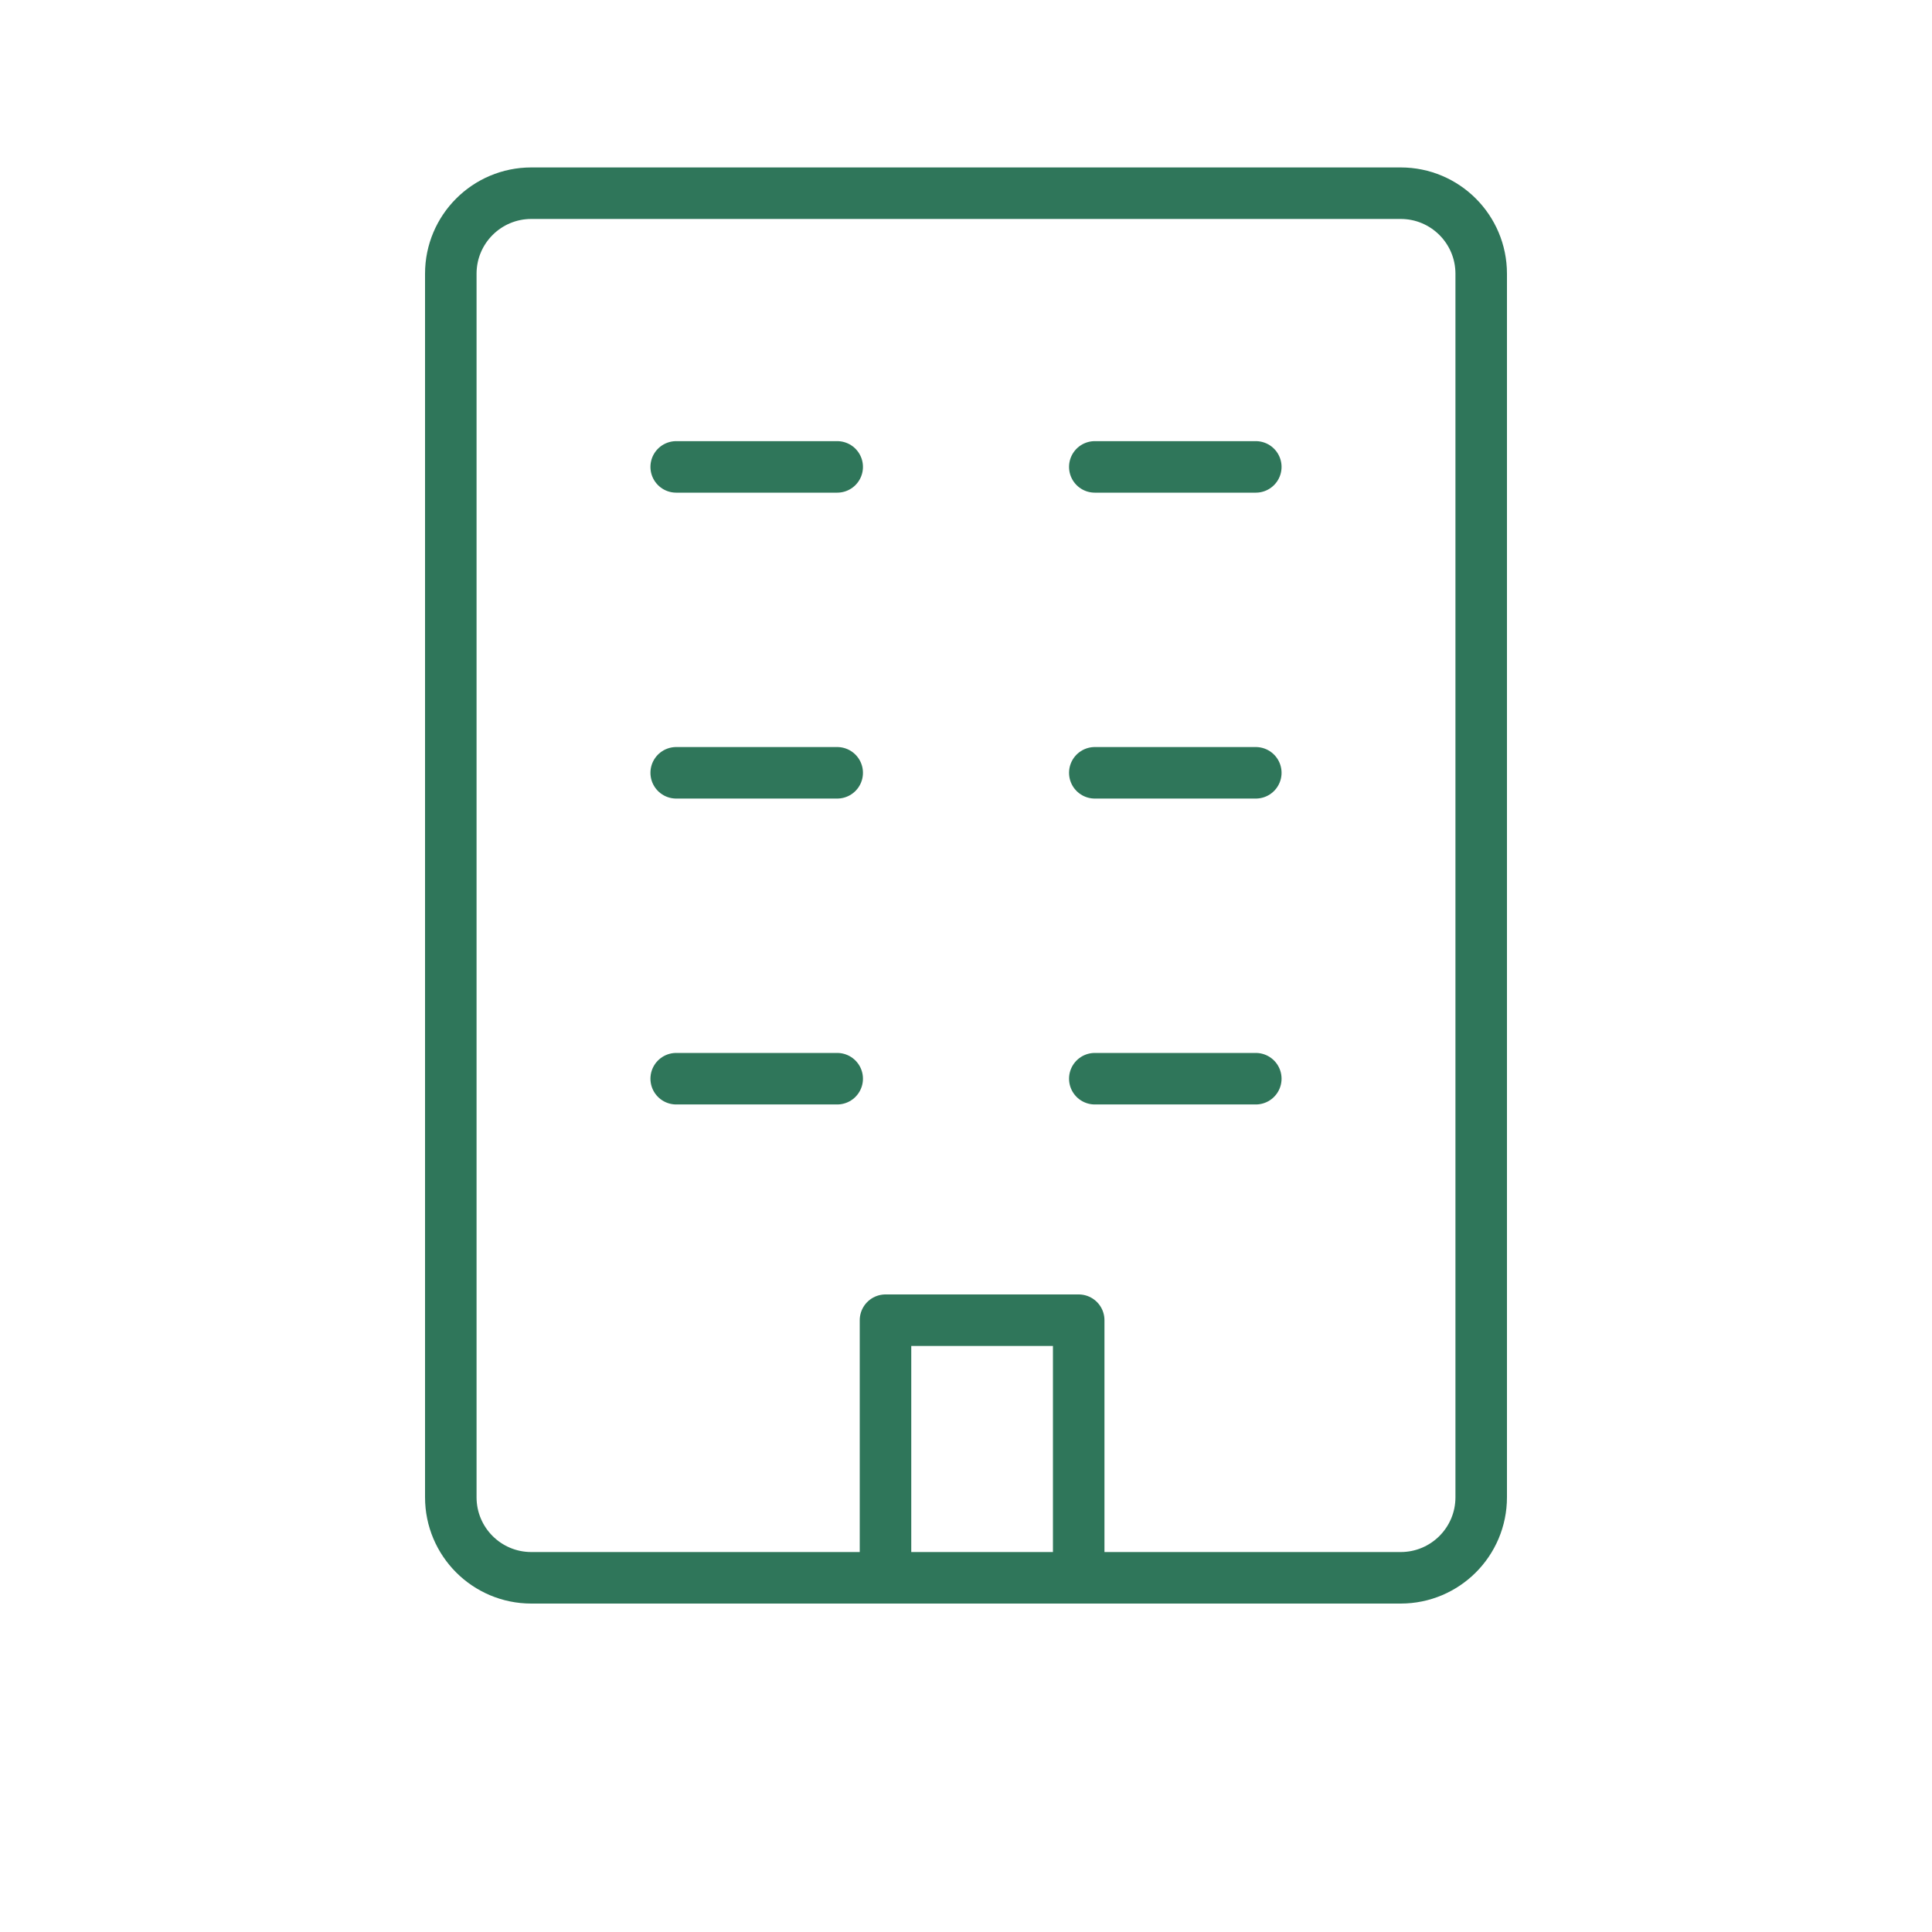
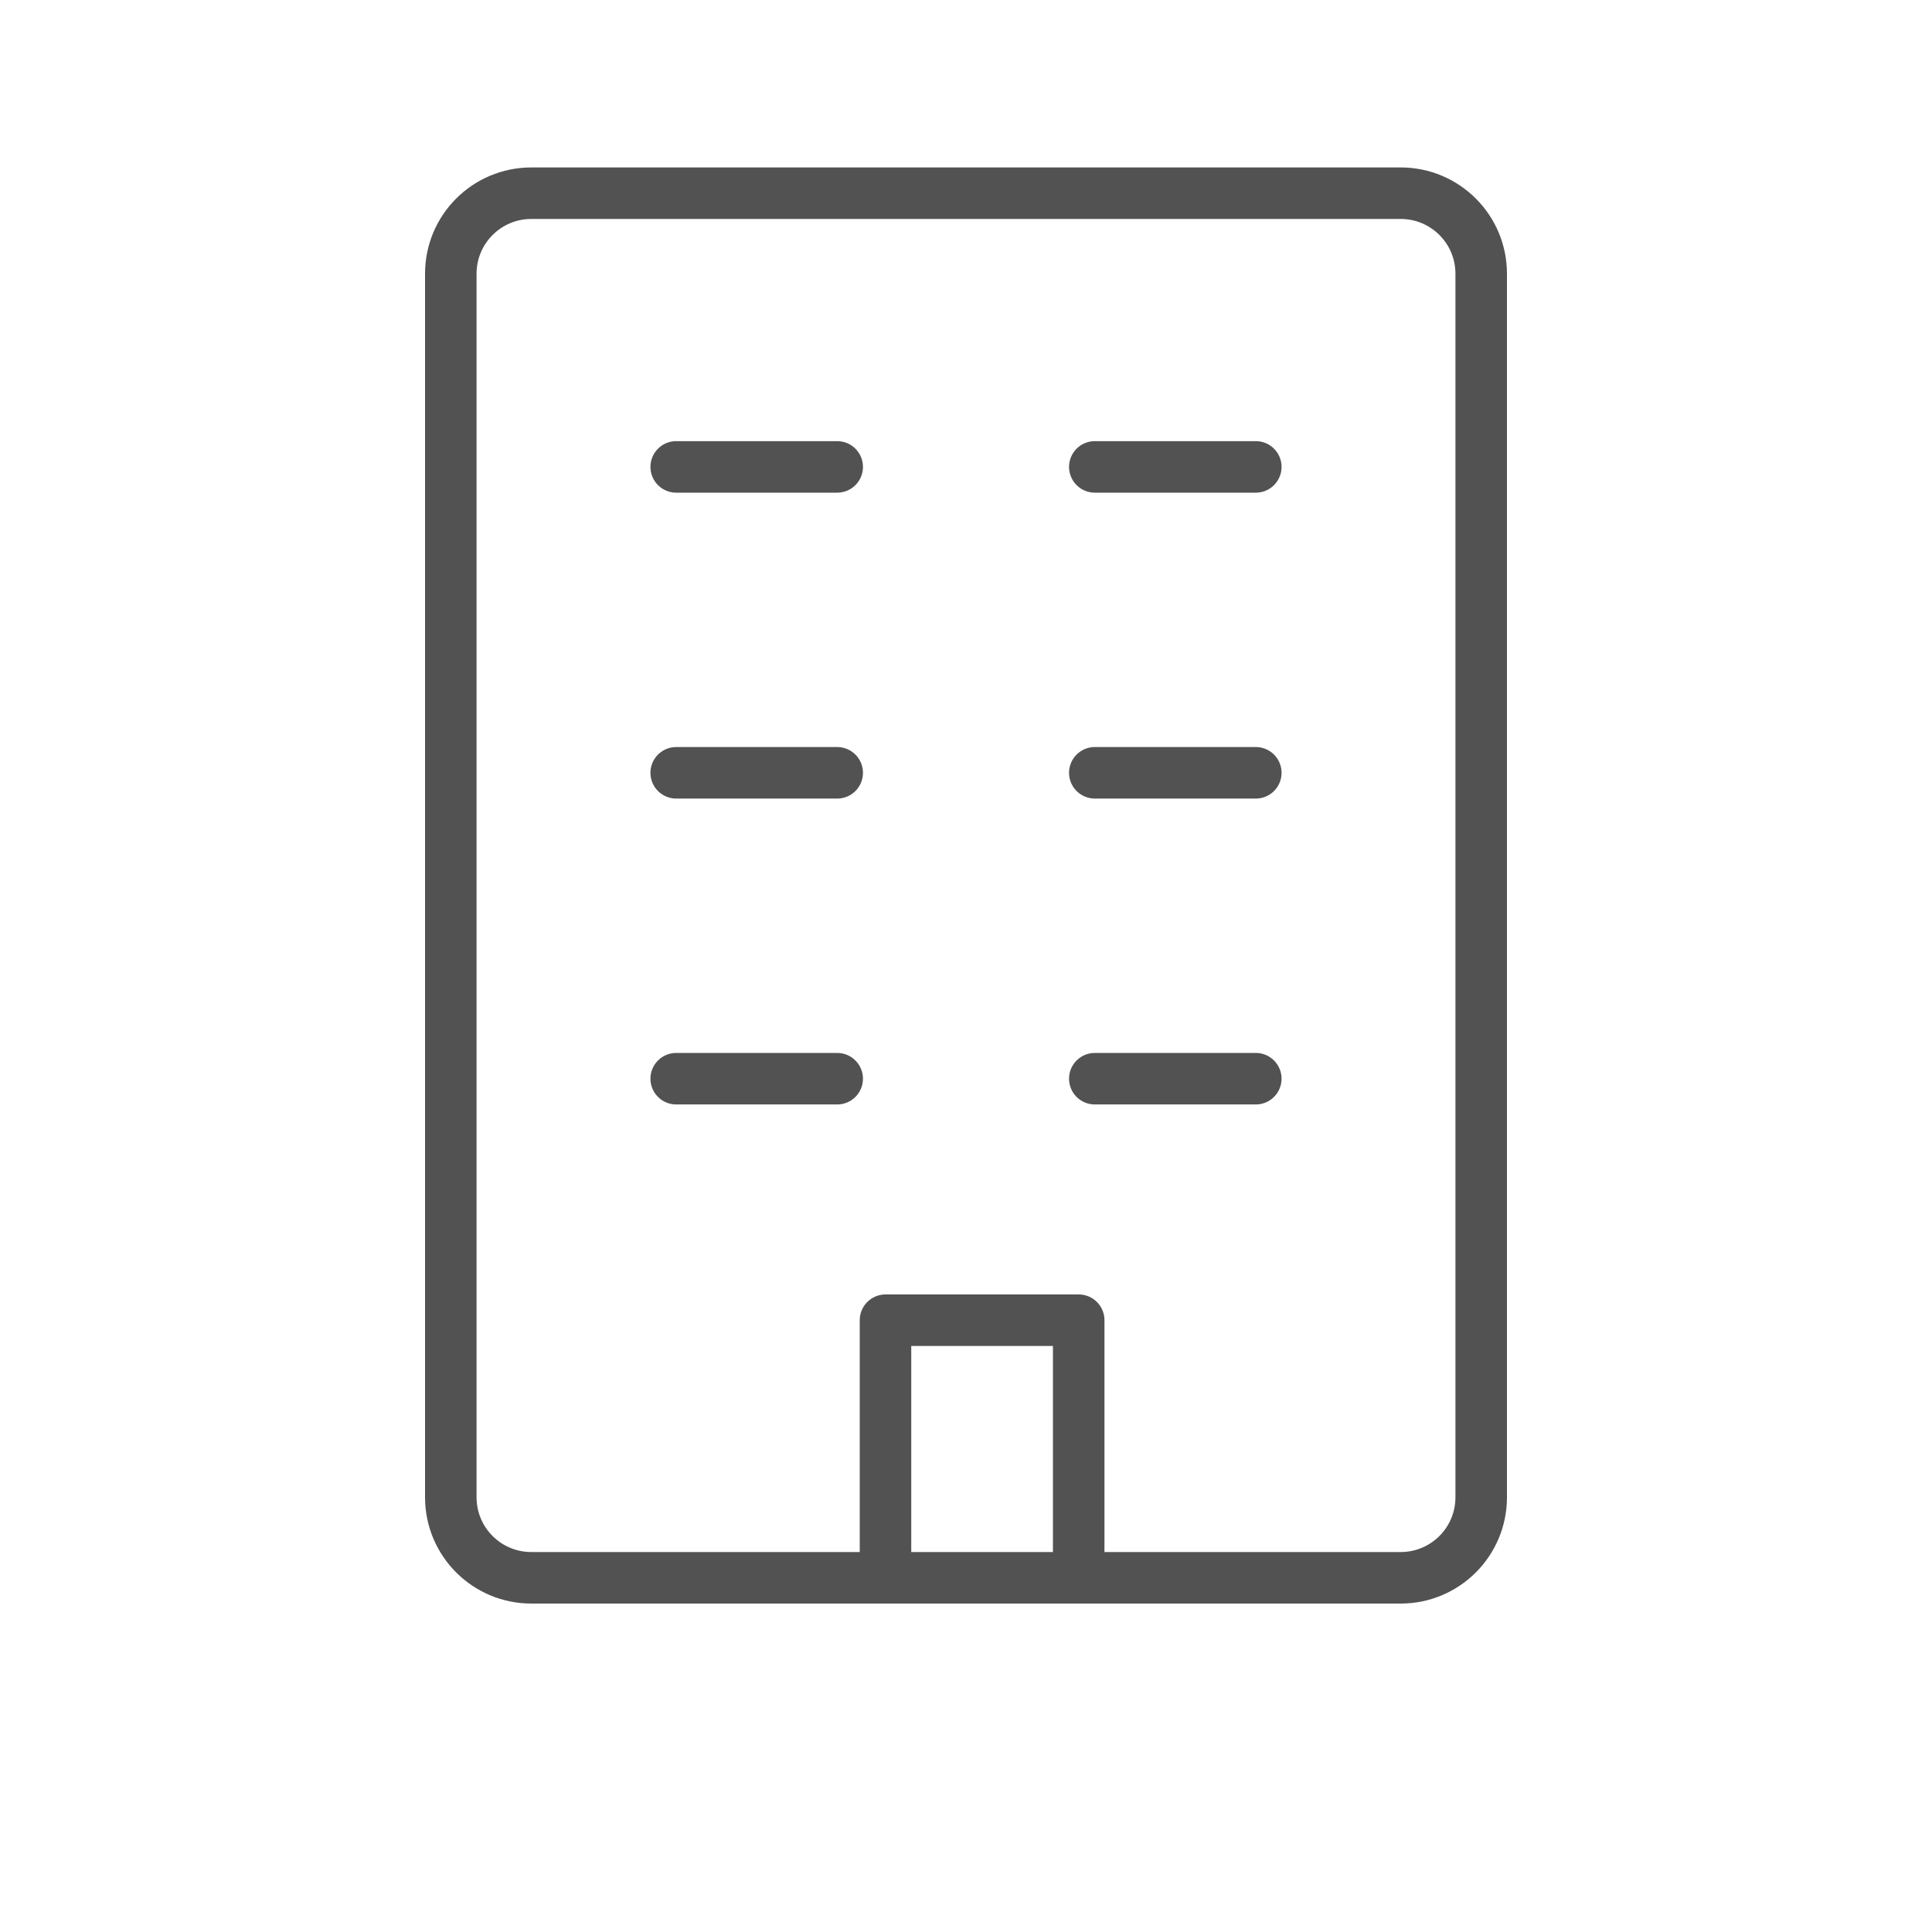
<svg xmlns="http://www.w3.org/2000/svg" width="128" height="128" viewBox="0 0 120 120" role="img" aria-label="Apartments icon">
-   <g fill="none" stroke="#2F765A" stroke-width="3.2" stroke-linecap="round" stroke-linejoin="round">
-     <g fill="none" stroke="#2F765A" stroke-width="3.2" stroke-linecap="round" stroke-linejoin="round">
+   <g fill="none" stroke="#525252" stroke-width="3.2" stroke-linecap="round" stroke-linejoin="round">
+     <g fill="none" stroke="#525252" stroke-width="3.2" stroke-linecap="round" stroke-linejoin="round">
      <rect x="28" y="12" width="64" height="86" rx="5" />
      <path d="M42 29h10m16 0h10M42 48h10m16 0h10M42 67h10m16 0h10M55 98V82h12v16" />
    </g>
  </g>
</svg>
